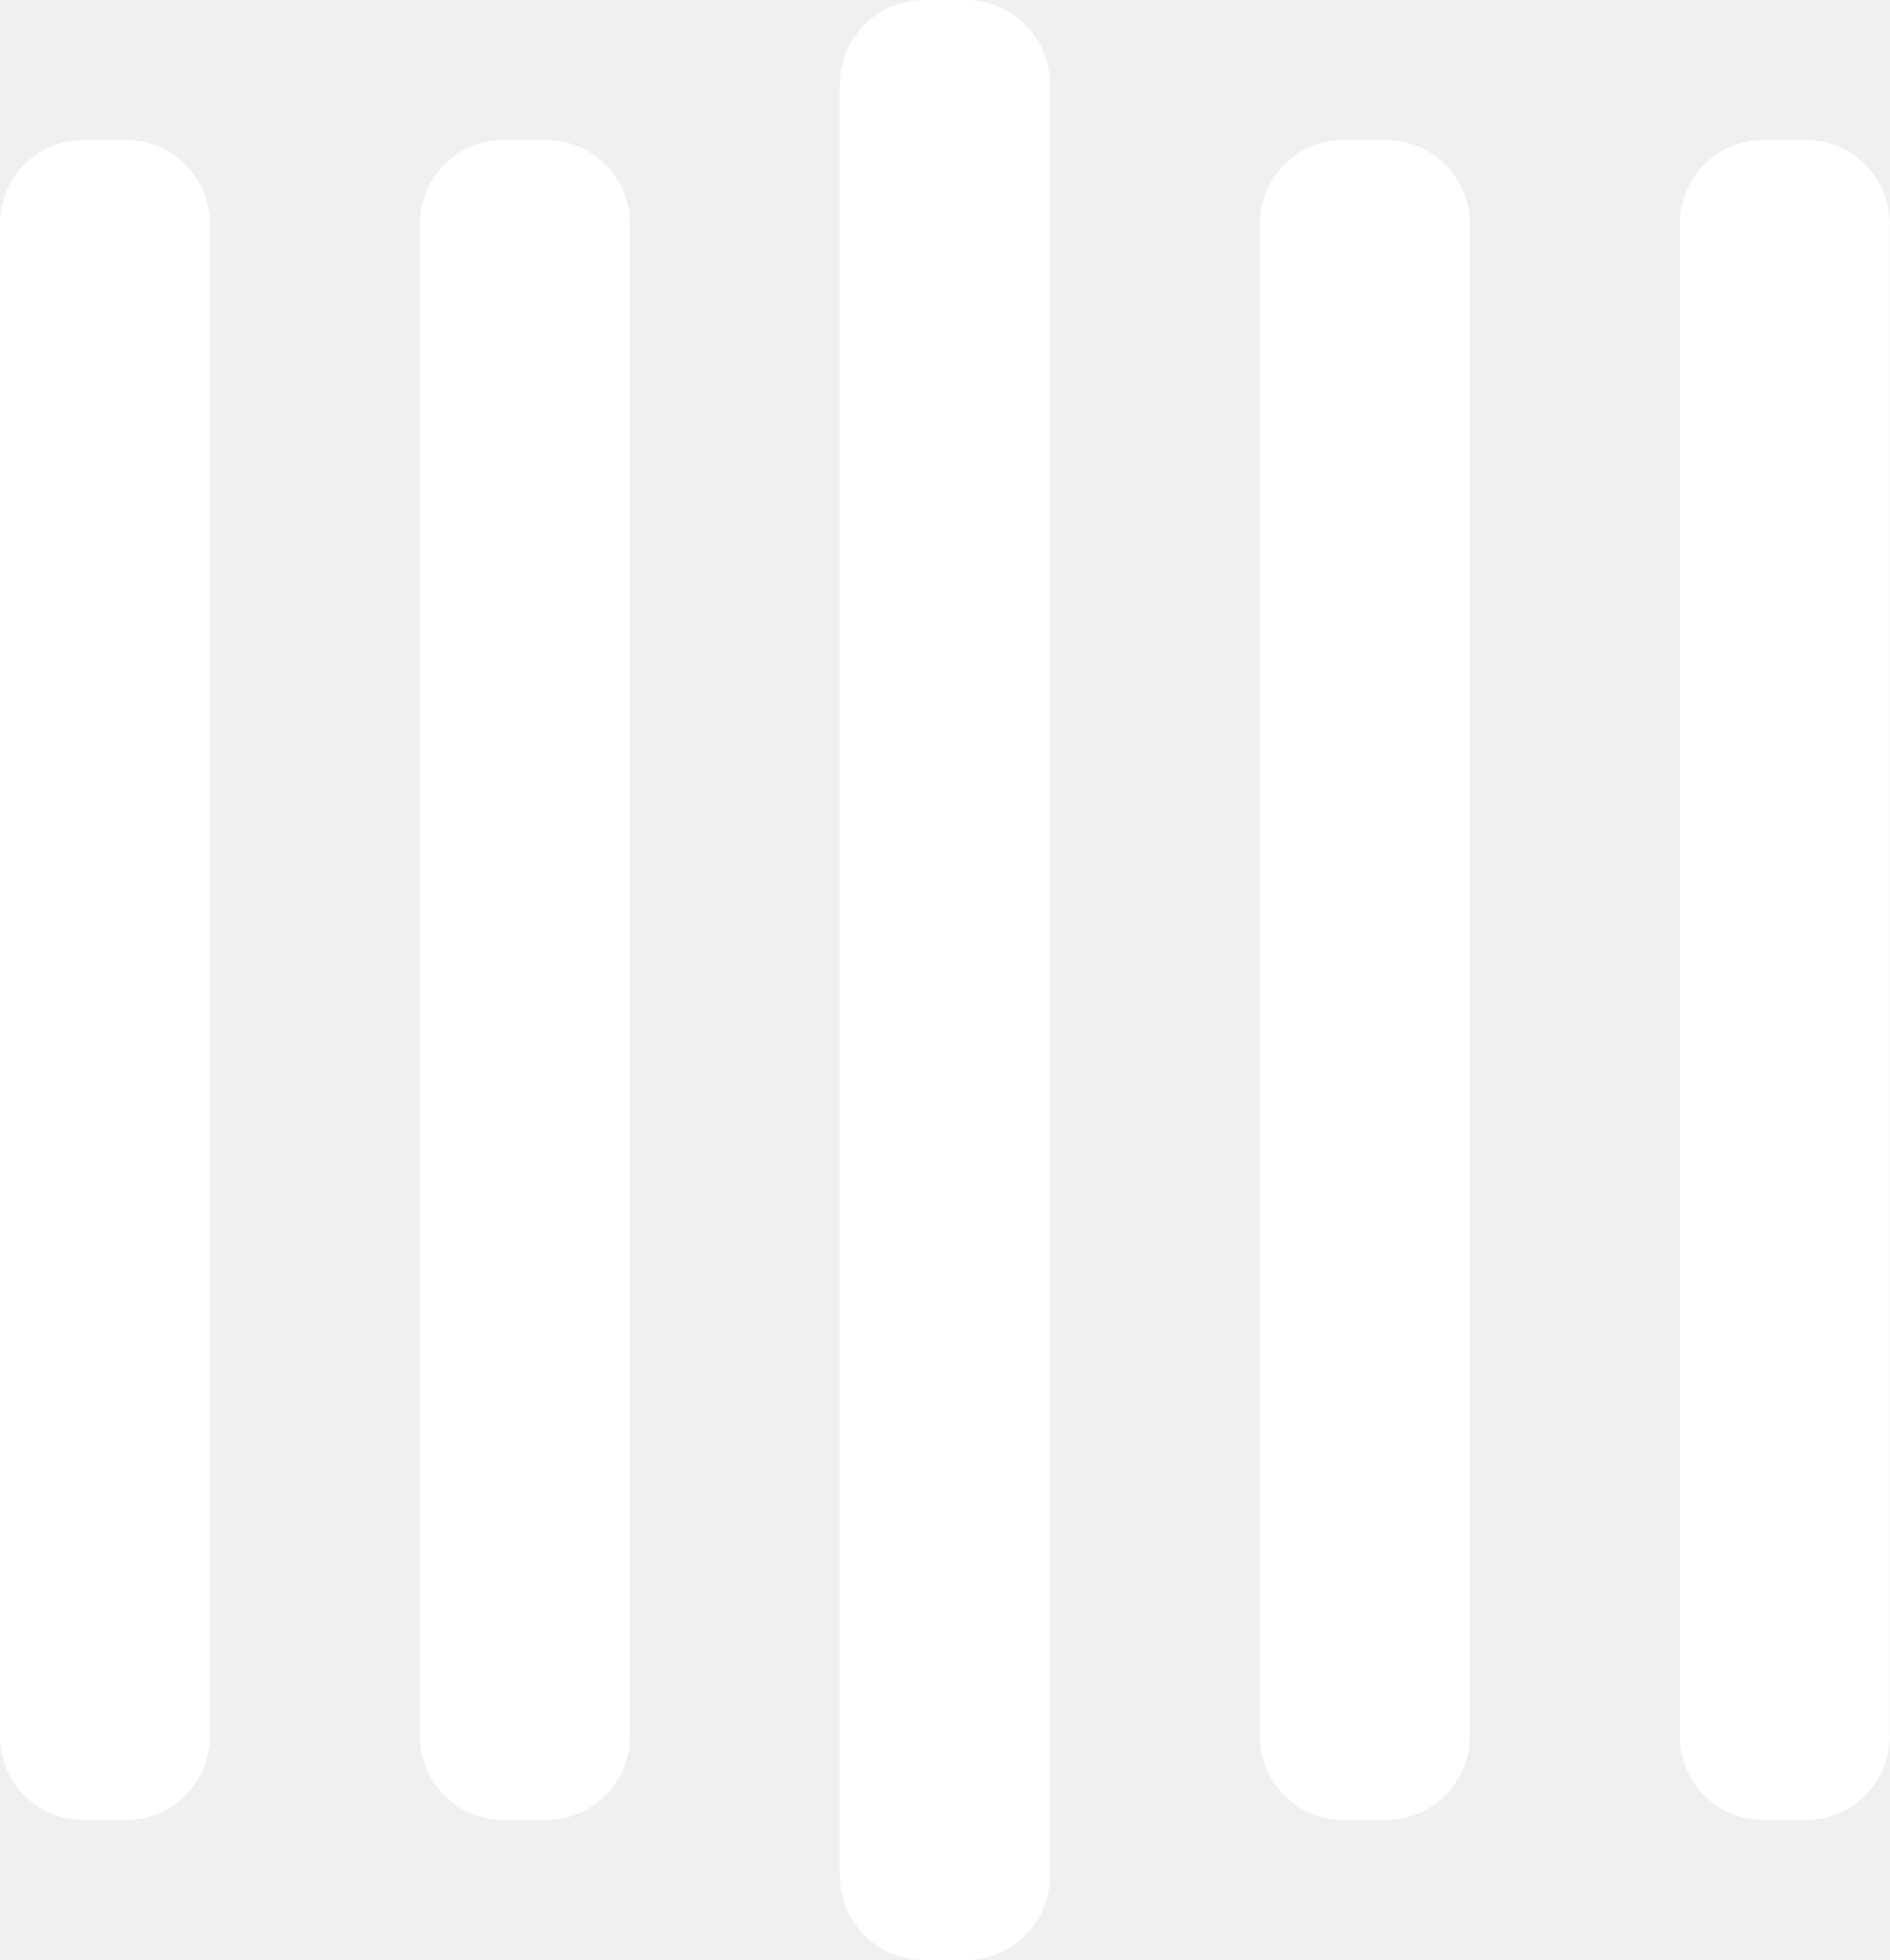
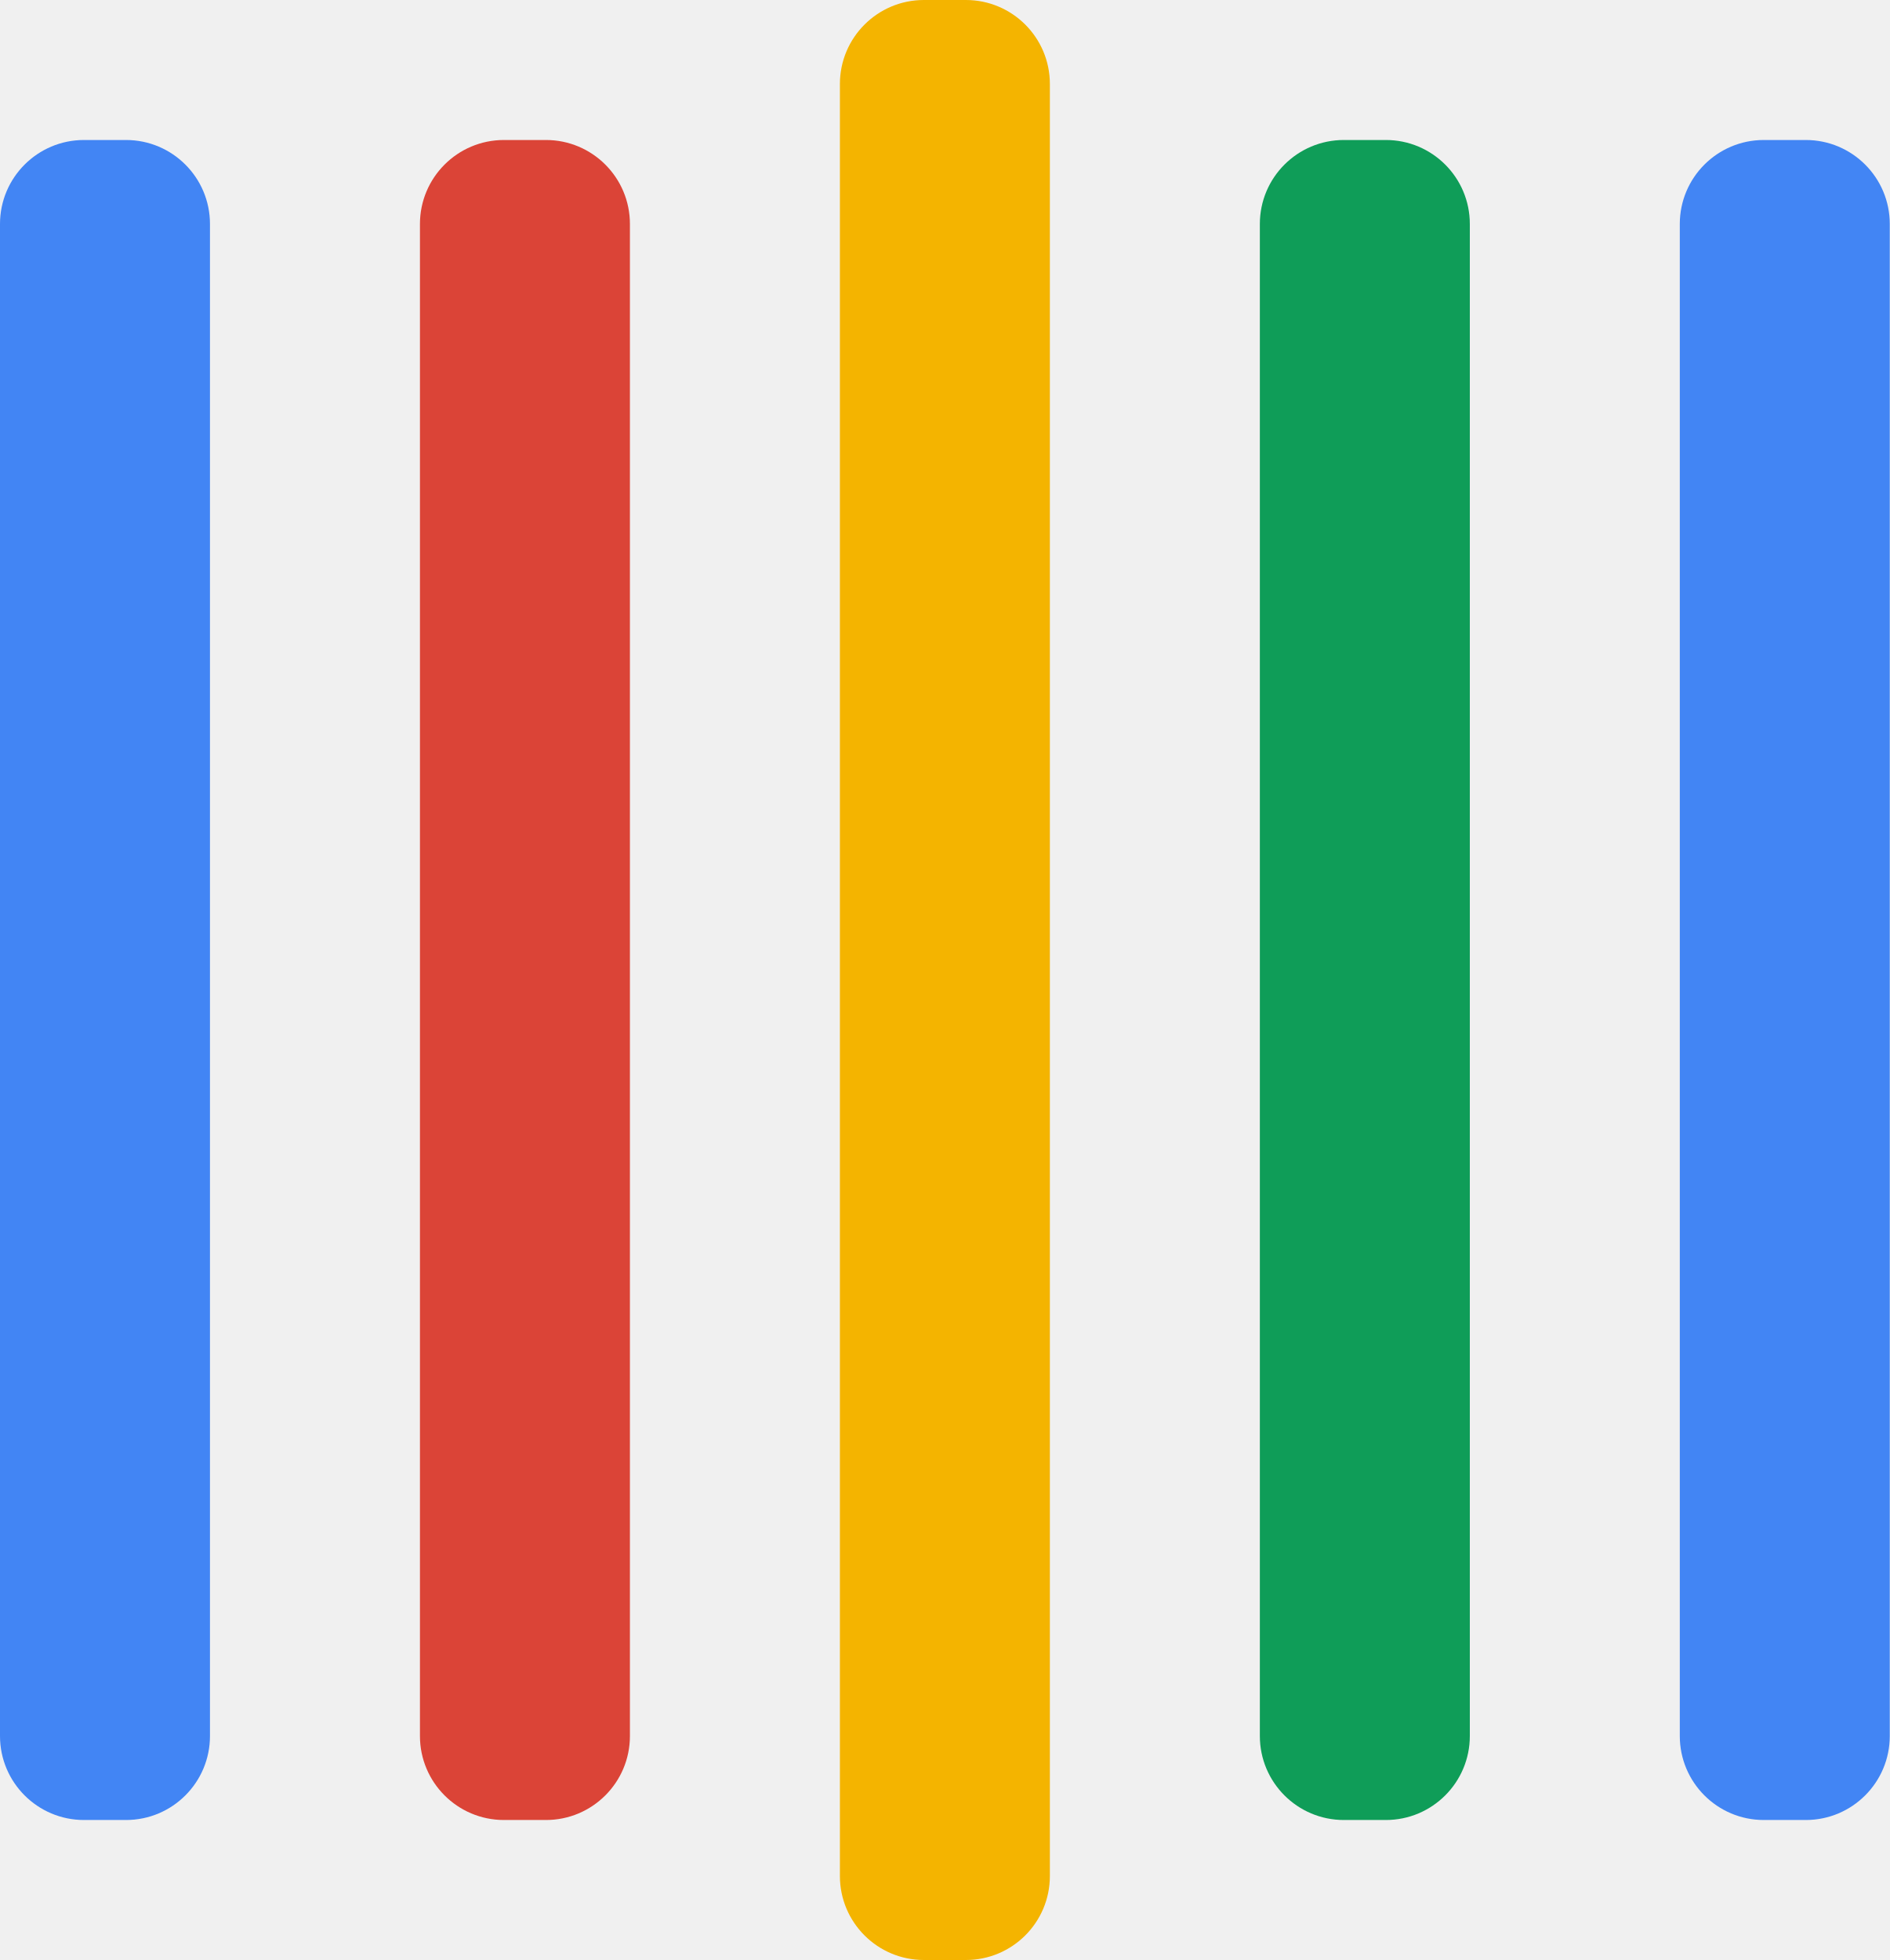
<svg xmlns="http://www.w3.org/2000/svg" width="135" height="140" viewBox="0 0 135 140" fill="#fff">
-   <rect y="10" width="15" height="120" rx="6">
+   <rect y="10" width="15" height="120" rx="6" fill="#4285F4">
    <animate attributeName="height" begin="0.5s" dur="1s" values="120;110;100;90;80;70;60;50;40;140;120" calcMode="linear" repeatCount="indefinite" />
    <animate attributeName="y" begin="0.5s" dur="1s" values="10;15;20;25;30;35;40;45;50;0;10" calcMode="linear" repeatCount="indefinite" />
  </rect>
-   <rect x="30" y="10" width="15" height="120" rx="6">
+   <rect x="30" y="10" width="15" height="120" rx="6" fill="#DB4437">
    <animate attributeName="height" begin="0.25s" dur="1s" values="120;110;100;90;80;70;60;50;40;140;120" calcMode="linear" repeatCount="indefinite" />
    <animate attributeName="y" begin="0.25s" dur="1s" values="10;15;20;25;30;35;40;45;50;0;10" calcMode="linear" repeatCount="indefinite" />
  </rect>
-   <rect x="60" width="15" height="140" rx="6">
+   <rect x="60" width="15" height="140" rx="6" fill="#F4B400">
    <animate attributeName="height" begin="0s" dur="1s" values="120;110;100;90;80;70;60;50;40;140;120" calcMode="linear" repeatCount="indefinite" />
    <animate attributeName="y" begin="0s" dur="1s" values="10;15;20;25;30;35;40;45;50;0;10" calcMode="linear" repeatCount="indefinite" />
  </rect>
-   <rect x="90" y="10" width="15" height="120" rx="6">
+   <rect x="90" y="10" width="15" height="120" rx="6" fill="#0F9D58">
    <animate attributeName="height" begin="0.25s" dur="1s" values="120;110;100;90;80;70;60;50;40;140;120" calcMode="linear" repeatCount="indefinite" />
    <animate attributeName="y" begin="0.25s" dur="1s" values="10;15;20;25;30;35;40;45;50;0;10" calcMode="linear" repeatCount="indefinite" />
  </rect>
-   <rect x="120" y="10" width="15" height="120" rx="6">
+   <rect x="120" y="10" width="15" height="120" rx="6" fill="#4285F4">
    <animate attributeName="height" begin="0.5s" dur="1s" values="120;110;100;90;80;70;60;50;40;140;120" calcMode="linear" repeatCount="indefinite" />
    <animate attributeName="y" begin="0.5s" dur="1s" values="10;15;20;25;30;35;40;45;50;0;10" calcMode="linear" repeatCount="indefinite" />
  </rect>
</svg>
